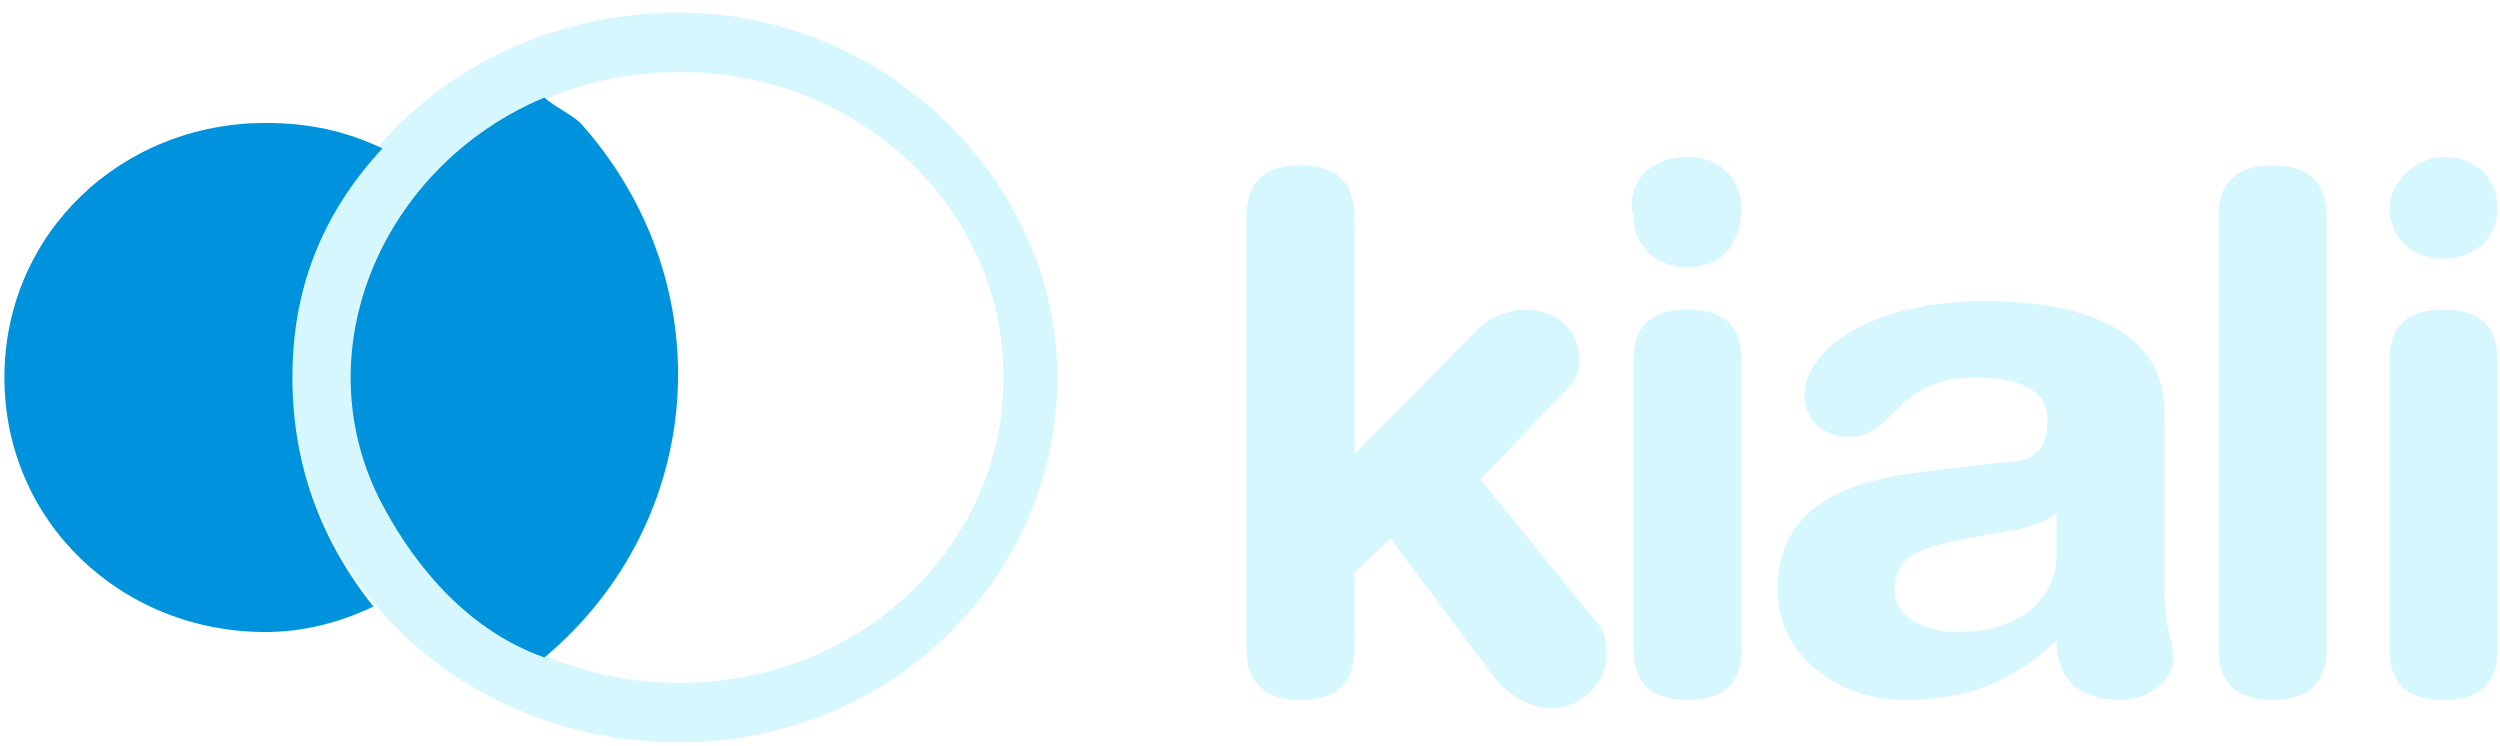
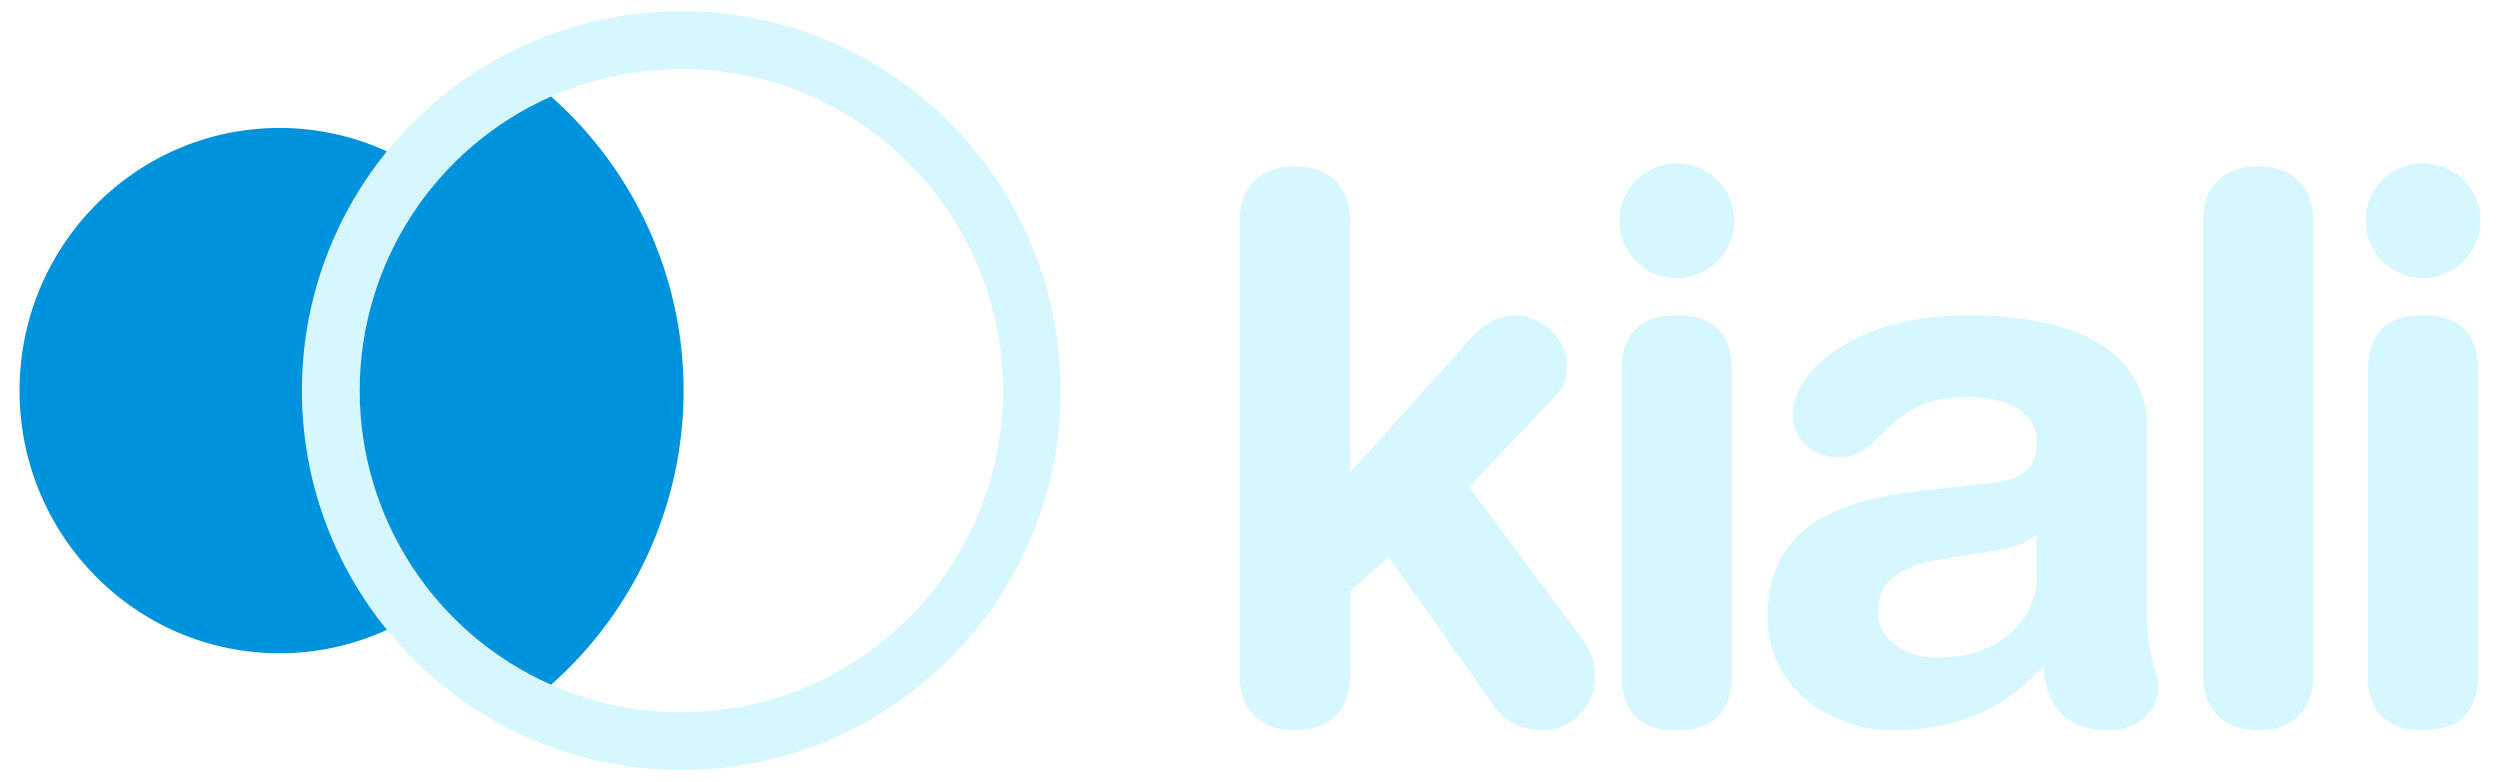
- <svg xmlns="http://www.w3.org/2000/svg" width="104" height="31" xml:space="preserve">
-   <path class="st1" d="M14.1 2.4c0-.4.2-.6.6-.6.4 0 .6.2.6.6v2.8l1.4-1.5c.1-.1.3-.2.5-.2.3 0 .6.2.6.6 0 .2-.1.3-.2.4l-.9 1L18 7.2c.1.1.1.3.1.4 0 .3-.3.6-.6.6s-.5-.2-.6-.3l-1.2-1.7-.4.4v.9c0 .4-.2.6-.6.6-.4 0-.6-.2-.6-.6zM19 1.7c.4 0 .6.3.6.6 0 .4-.2.7-.6.7-.4 0-.6-.3-.6-.6-.1-.4.2-.7.6-.7zm-.6 2.4c0-.3.1-.6.6-.6s.6.3.6.6v3.4c0 .3-.1.6-.6.6s-.6-.3-.6-.6zM24.3 6.8c0 .5.1.6.1.8 0 .3-.3.5-.6.5-.5 0-.7-.3-.7-.7-.5.5-1 .7-1.7.7S20 7.6 20 6.8c0-1 .8-1.3 1.7-1.4l.8-.1c.3 0 .5-.1.5-.5s-.4-.5-.8-.5c-.9 0-.9.7-1.4.7-.3 0-.5-.2-.5-.5 0-.5.7-1.1 2-1.1 1.2 0 2 .4 2 1.3zm-1.2-.9c-.1.1-.4.2-.5.2l-.5.1c-.5.1-.8.2-.8.6 0 .3.3.5.7.5.7 0 1.1-.4 1.1-.9zM24.9 2.4c0-.4.2-.6.6-.6.4 0 .6.2.6.6v5.1c0 .4-.2.6-.6.6-.4 0-.6-.2-.6-.6zM27.4 1.7c.4 0 .6.3.6.6 0 .4-.3.6-.6.6-.4 0-.6-.3-.6-.6s.3-.6.6-.6zm-.6 2.4c0-.3.1-.6.6-.6s.6.3.6.6v3.4c0 .3-.1.6-.6.6s-.6-.3-.6-.6zM7.8 0C5.4 0 3.5 1.9 3.5 4.3s1.9 4.3 4.3 4.3 4.2-2 4.2-4.3S10.1 0 7.8 0Zm0 7.9c-2 0-3.6-1.6-3.6-3.6S5.8.7 7.8.7s3.6 1.6 3.6 3.6-1.6 3.6-3.6 3.6z" style="fill:#d7f7ff" transform="matrix(3.74415 0 0 3.52948 -.94 .527)" />
-   <path class="st2" d="M6.3 1c-1.8.8-2.7 3-1.8 4.8.4.8 1 1.5 1.8 1.8 1.8-1.6 2-4.4.4-6.3-.1-.1-.3-.2-.4-.3Z" style="fill:#0093dd" transform="matrix(3.74415 0 0 3.52948 -.94 .527)" />
-   <path class="st2" d="M3.5 4.3c0-1 .3-1.9 1-2.7-.4-.2-.8-.3-1.3-.3-1.6 0-2.9 1.3-2.9 3s1.3 3 2.9 3c.4 0 .8-.1 1.2-.3-.6-.8-.9-1.7-.9-2.7Z" style="fill:#0093dd" transform="matrix(3.74415 0 0 3.52948 -.94 .527)" />
+ <svg xmlns="http://www.w3.org/2000/svg" id="Layer_1" data-name="Layer 1" viewBox="0 0 1280 400">
+   <defs>
+     <style>.cls-1{fill:#d7f7ff;}.cls-2{fill:#0093dd;}</style>
+   </defs>
+   <path class="cls-1" d="M634.77,113.37c0-18.58,11.23-28.26,28.26-28.26s28.26,9.68,28.26,28.26V241.89L754,172.21c5.81-6.2,13.16-10.84,21.68-10.84,12.77,0,26.71,11.23,26.71,25.55,0,10.06-3.49,13.16-8.52,18.58l-41.81,43.74,58.84,79a30.83,30.83,0,0,1,5.81,18.2c0,14.32-11.61,27.48-26.71,27.48-13.94,0-21.29-7-25.55-13.16L711,285.24l-19.74,17.42v43c0,18.58-11.23,28.26-28.26,28.26s-28.26-9.68-28.26-28.26Z" />
+   <path class="cls-1" d="M858.51,83.56A29.42,29.42,0,1,1,829.09,113,29.4,29.4,0,0,1,858.51,83.56ZM830.25,189.63c0-15.1,6.2-28.26,28.26-28.26s28.26,13.16,28.26,28.26v156c0,15.1-6.19,28.26-28.26,28.26s-28.26-13.16-28.26-28.26Z" />
+   <path class="cls-1" d="M1099.29,314.28c0,23.61,5.81,29,5.81,37.93,0,12.78-12,21.68-25.55,21.68-24.39,0-32.52-15.48-33.29-32.9-22.07,24.38-47.62,32.9-77.42,32.9-32.13,0-63.88-22.06-63.88-57.68,0-46.84,35.62-60,79-65l34.46-3.87c13.55-1.55,24.38-4.65,24.38-20.91s-16.64-23.22-35.61-23.22c-41.81,0-43,31-65.42,31-14.32,0-24-10.07-24-21.68,0-22.45,31.74-51.1,89.81-51.1,54.19,0,91.74,17.42,91.74,58.06Zm-56.52-40.65c-6.19,5.81-17.8,7.74-24.38,8.9l-20.52,3.1c-23.61,3.48-36.39,10.84-36.39,27.87,0,12.78,12,23.23,31.36,23.23,31,0,49.93-20.13,49.93-41Z" />
+   <path class="cls-1" d="M1127.93,113.37c0-18.58,11.23-28.26,28.26-28.26s28.26,9.68,28.26,28.26V345.63c0,18.58-11.23,28.26-28.26,28.26s-28.26-9.68-28.26-28.26Z" />
+   <path class="cls-1" d="M1240.58,83.56A29.42,29.42,0,1,1,1211.16,113,29.4,29.4,0,0,1,1240.58,83.56Zm-28.26,106.07c0-15.1,6.19-28.26,28.26-28.26s28.26,13.16,28.26,28.26v156c0,15.1-6.2,28.26-28.26,28.26s-28.26-13.16-28.26-28.26Z" />
+   <path class="cls-1" d="M348.83,5.77C241.56,5.77,154.6,92.73,154.6,200s87,194.23,194.23,194.23,194.23-87,194.23-194.23S456.1,5.77,348.83,5.77Zm0,358.9A164.67,164.67,0,1,1,513.49,200,164.68,164.68,0,0,1,348.83,364.67Z" />
+   <path class="cls-2" d="M282.14,49.41a164.71,164.71,0,0,0,0,301.18,201,201,0,0,0,0-301.18Z" />
+   <path class="cls-2" d="M154.6,200A193.42,193.42,0,0,1,198.1,77.51a131.51,131.51,0,0,0-55-12C69.6,65.53,10,125.73,10,200S69.6,334.47,143.11,334.47a131.51,131.51,0,0,0,55-12A193.42,193.42,0,0,1,154.6,200Z" />
</svg>
